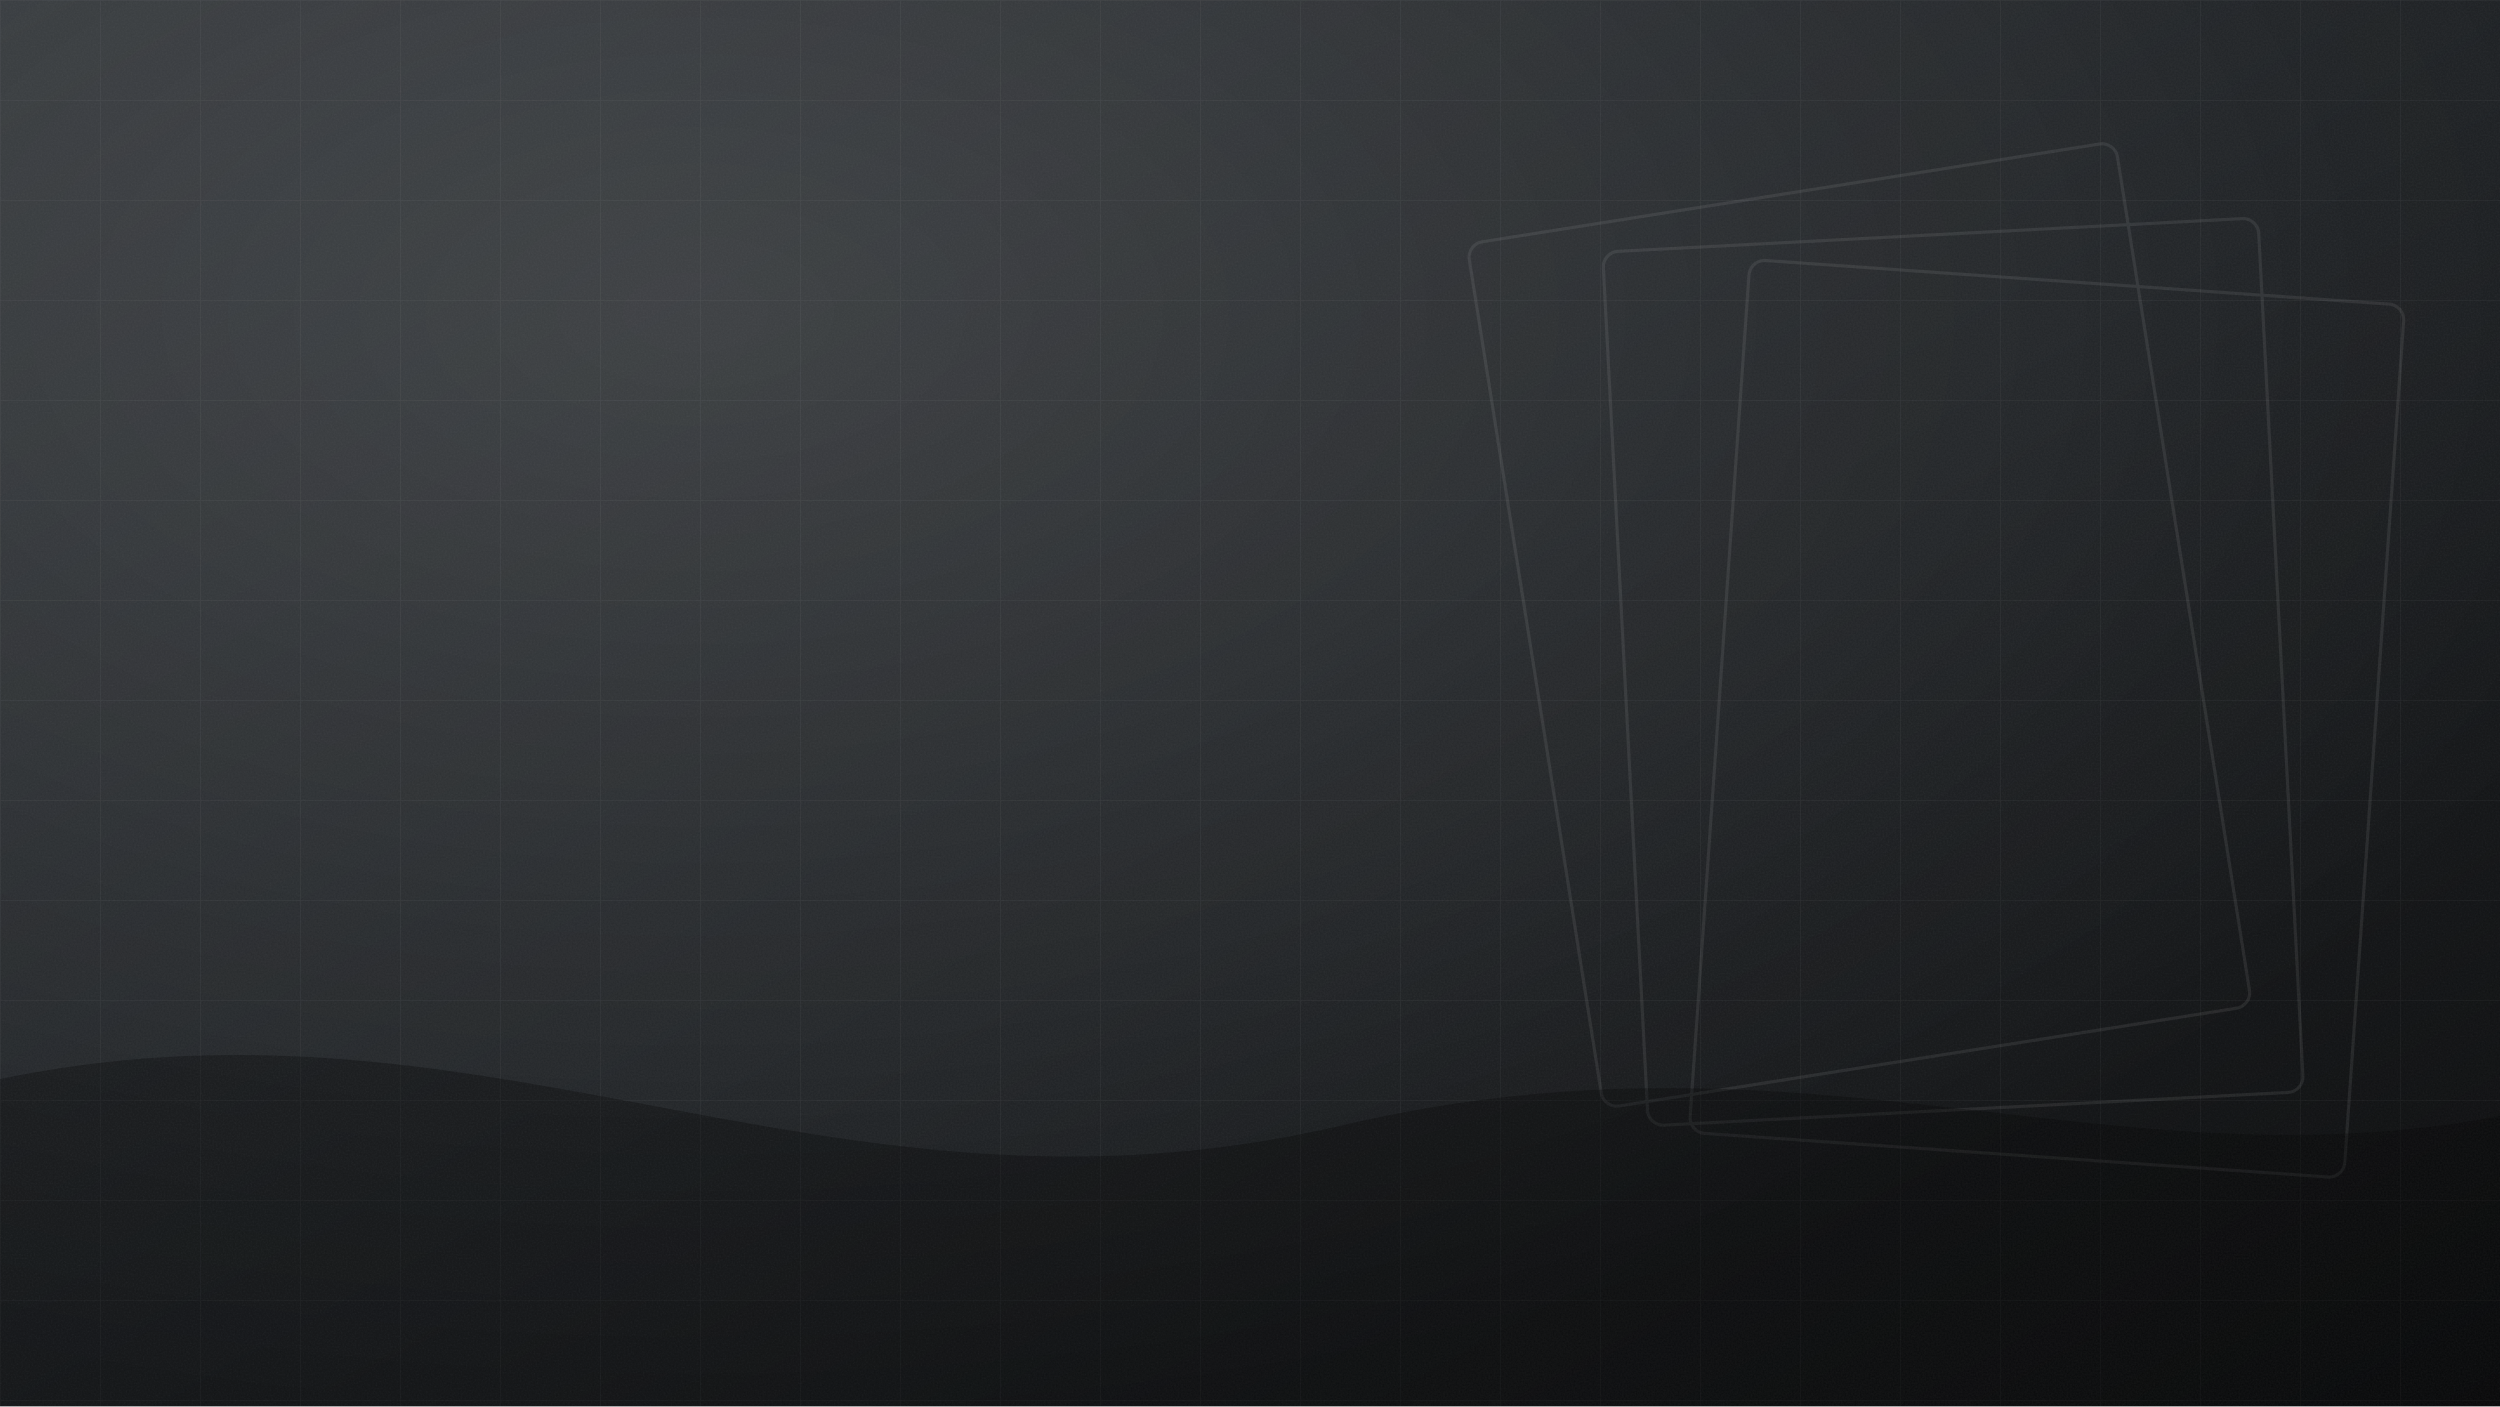
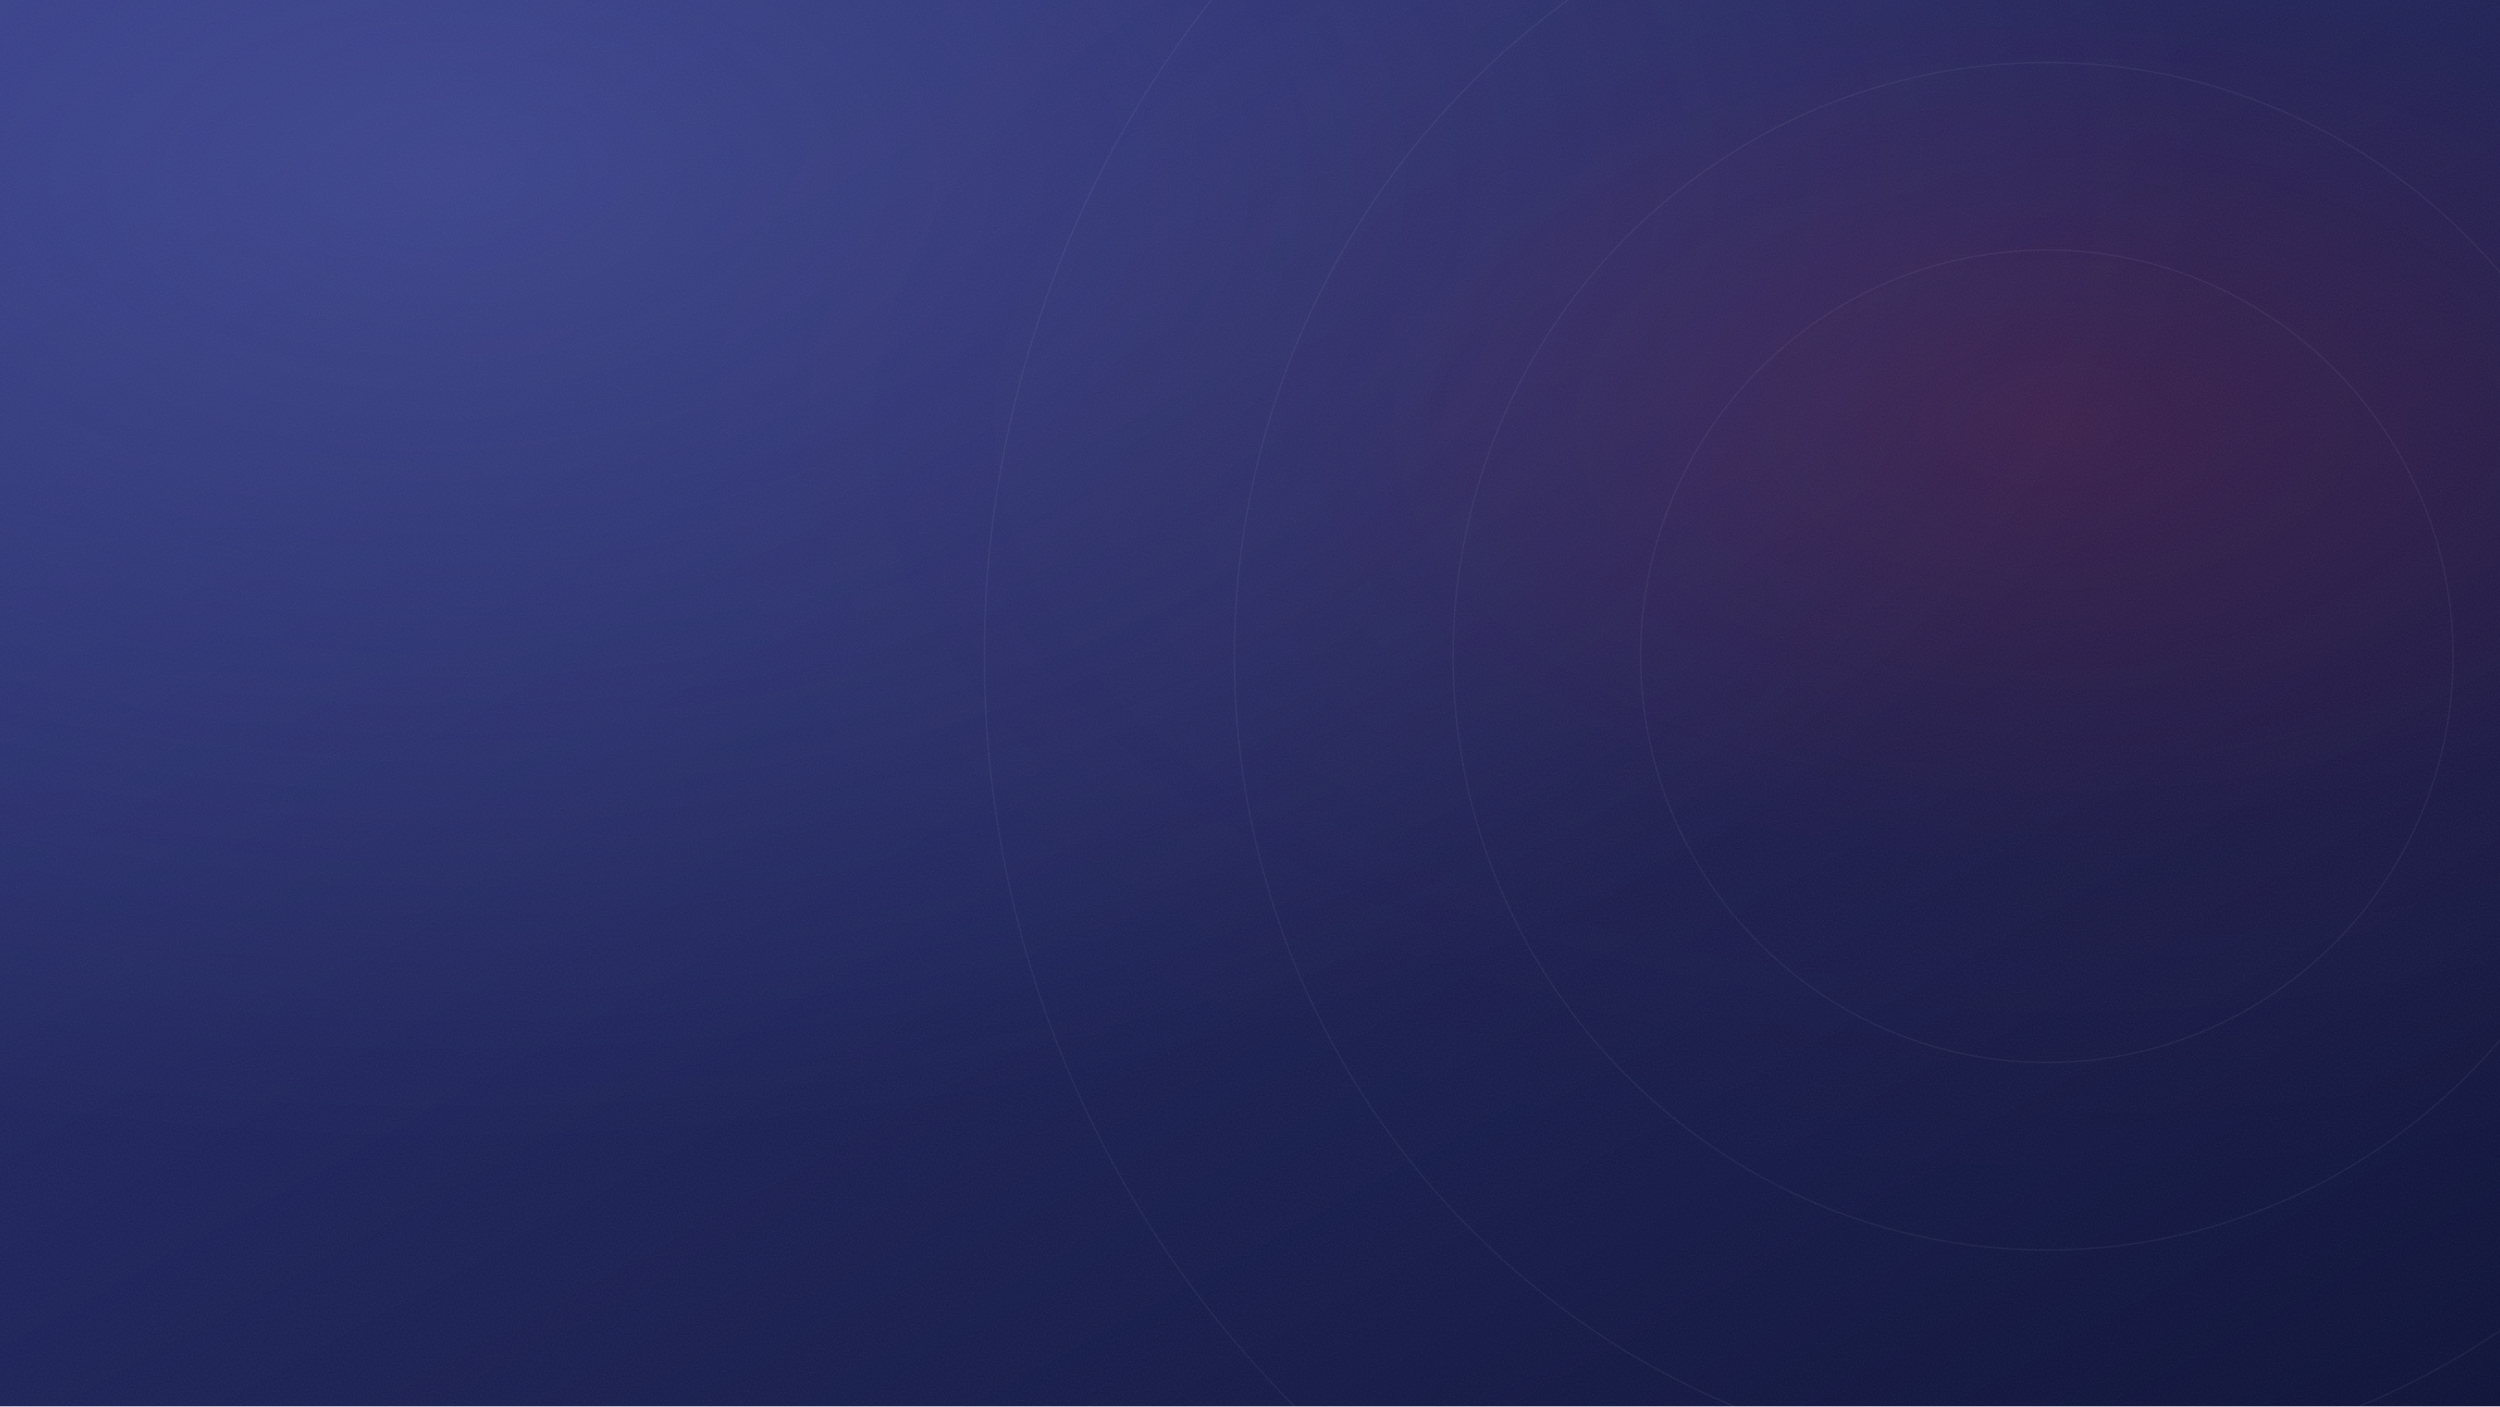
<svg xmlns="http://www.w3.org/2000/svg" viewBox="0 0 1600 900" preserveAspectRatio="xMidYMid slice">
  <defs>
-     <linearGradient id="slab" x1="0" y1="0" x2="1" y2="1">
-       <stop offset="0" stop-color="#2b2f33" />
-       <stop offset="0.55" stop-color="#1a1d20" />
-       <stop offset="1" stop-color="#0b0c0d" />
+     <linearGradient id="field" x1="0" y1="0" x2="1" y2="1">
+       <stop offset="0" stop-color="#2a3175" />
+       <stop offset="0.5" stop-color="#1c2257" />
+       <stop offset="1" stop-color="#0e1238" />
    </linearGradient>
-     <radialGradient id="lift" cx="0.28" cy="0.22" r="0.8">
-       <stop offset="0" stop-color="#ffffff" stop-opacity="0.12" />
-       <stop offset="1" stop-color="#ffffff" stop-opacity="0" />
+     <radialGradient id="bloom-red" cx="0.82" cy="0.3" r="0.55">
+       <stop offset="0" stop-color="#e12027" stop-opacity="0.16" />
+       <stop offset="0.55" stop-color="#e12027" stop-opacity="0.03" />
+       <stop offset="1" stop-color="#e12027" stop-opacity="0" />
+     </radialGradient>
+     <radialGradient id="bloom-light" cx="0.18" cy="0.12" r="0.7">
+       <stop offset="0" stop-color="#8f9bff" stop-opacity="0.22" />
+       <stop offset="1" stop-color="#8f9bff" stop-opacity="0" />
    </radialGradient>
    <filter id="grain" x="0" y="0" width="100%" height="100%">
-       <feTurbulence type="fractalNoise" baseFrequency="0.9" numOctaves="3" seed="7" />
+       <feTurbulence type="fractalNoise" baseFrequency="0.85" numOctaves="3" seed="11" />
      <feColorMatrix type="saturate" values="0" />
    </filter>
-     <pattern id="grid" width="64" height="64" patternUnits="userSpaceOnUse">
-       <path d="M64 0H0V64" fill="none" stroke="#ffffff" stroke-width="1" opacity="0.05" />
-     </pattern>
  </defs>
-   <rect width="1600" height="900" fill="url(#slab)" />
-   <rect width="1600" height="900" fill="url(#grid)" />
-   <rect width="1600" height="900" fill="url(#lift)" />
-   <g opacity="0.08" fill="none" stroke="#ffffff" stroke-width="2">
-     <rect x="980" y="120" width="420" height="560" rx="10" transform="rotate(-9 1190 400)" />
-     <rect x="1040" y="150" width="420" height="560" rx="10" transform="rotate(-3 1250 430)" />
-     <rect x="1100" y="180" width="420" height="560" rx="10" transform="rotate(4 1310 460)" />
+   <rect width="1600" height="900" fill="url(#field)" />
+   <rect width="1600" height="900" fill="url(#bloom-light)" />
+   <rect width="1600" height="900" fill="url(#bloom-red)" />
+   <g fill="none" stroke="#ffffff" stroke-opacity="0.05">
+     <circle cx="1310" cy="420" r="260" />
+     <circle cx="1310" cy="420" r="380" />
+     <circle cx="1310" cy="420" r="520" />
+     <circle cx="1310" cy="420" r="680" />
  </g>
-   <path d="M-40 700 C 300 610, 520 800, 860 720 C 1180 645, 1380 780, 1660 700 L1660 940 L-40 940 Z" fill="#000000" opacity="0.30" />
-   <rect width="1600" height="900" filter="url(#grain)" opacity="0.06" />
+   <rect width="1600" height="900" filter="url(#grain)" opacity="0.07" />
</svg>
